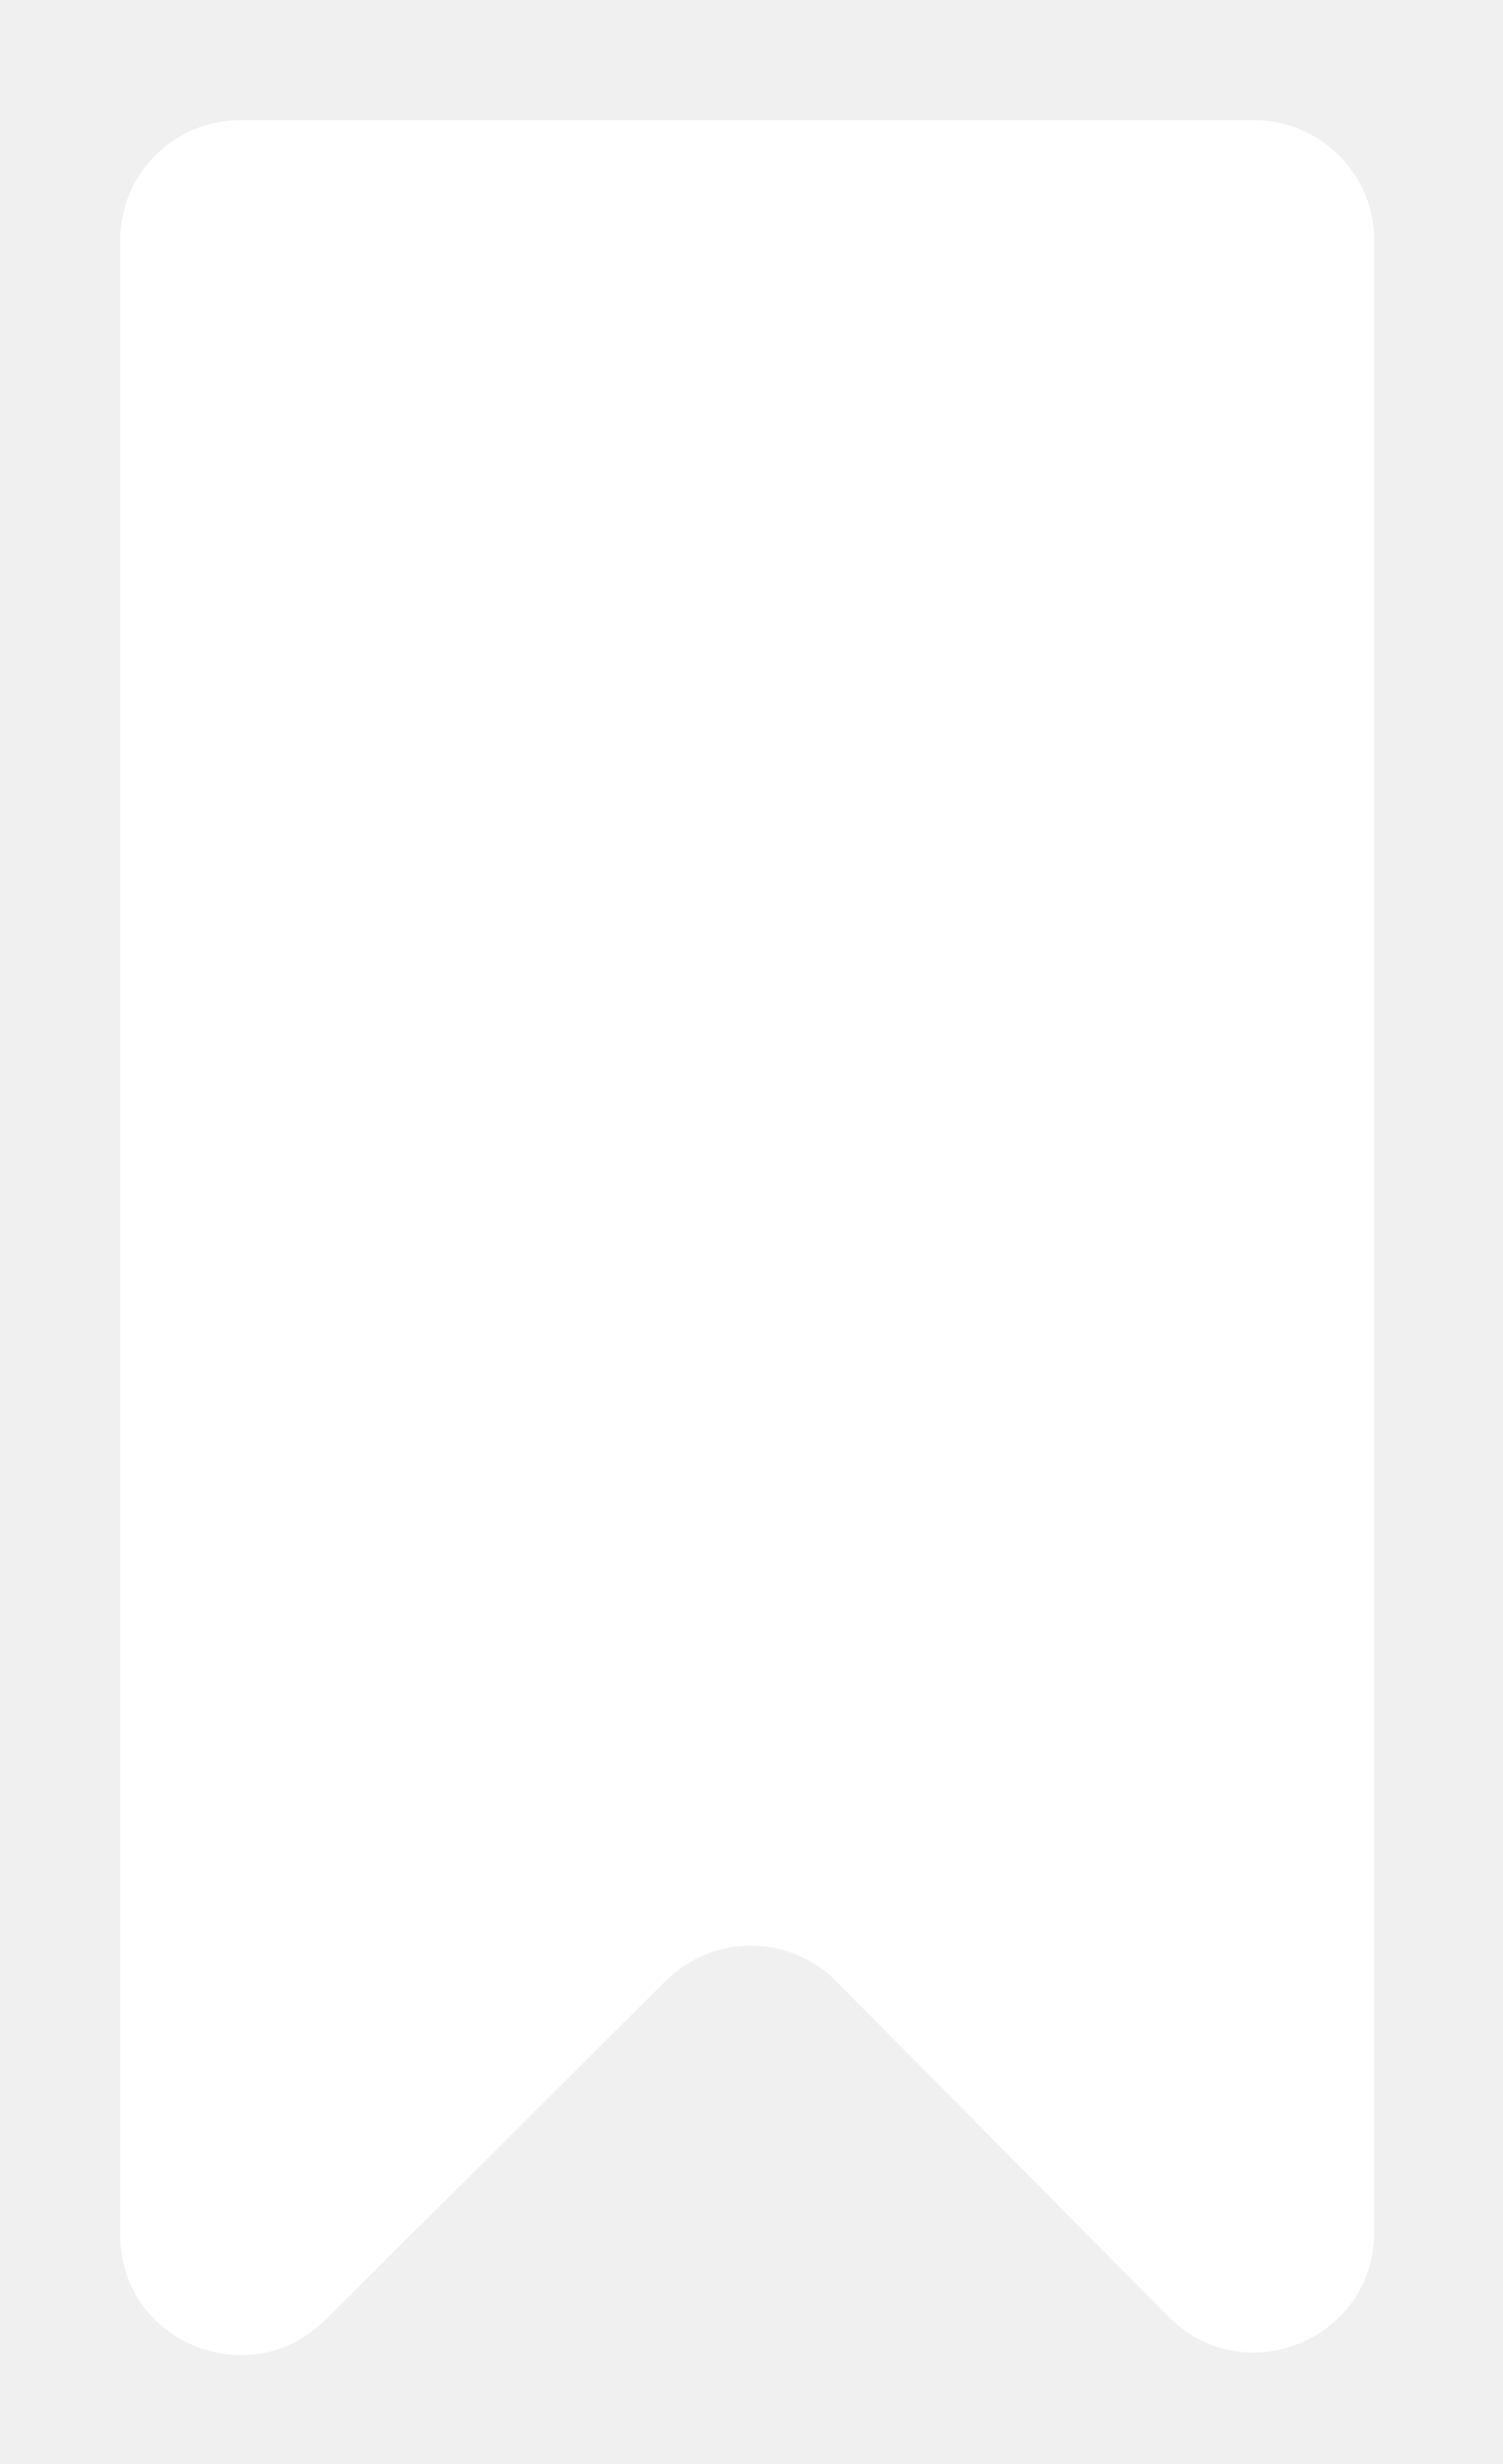
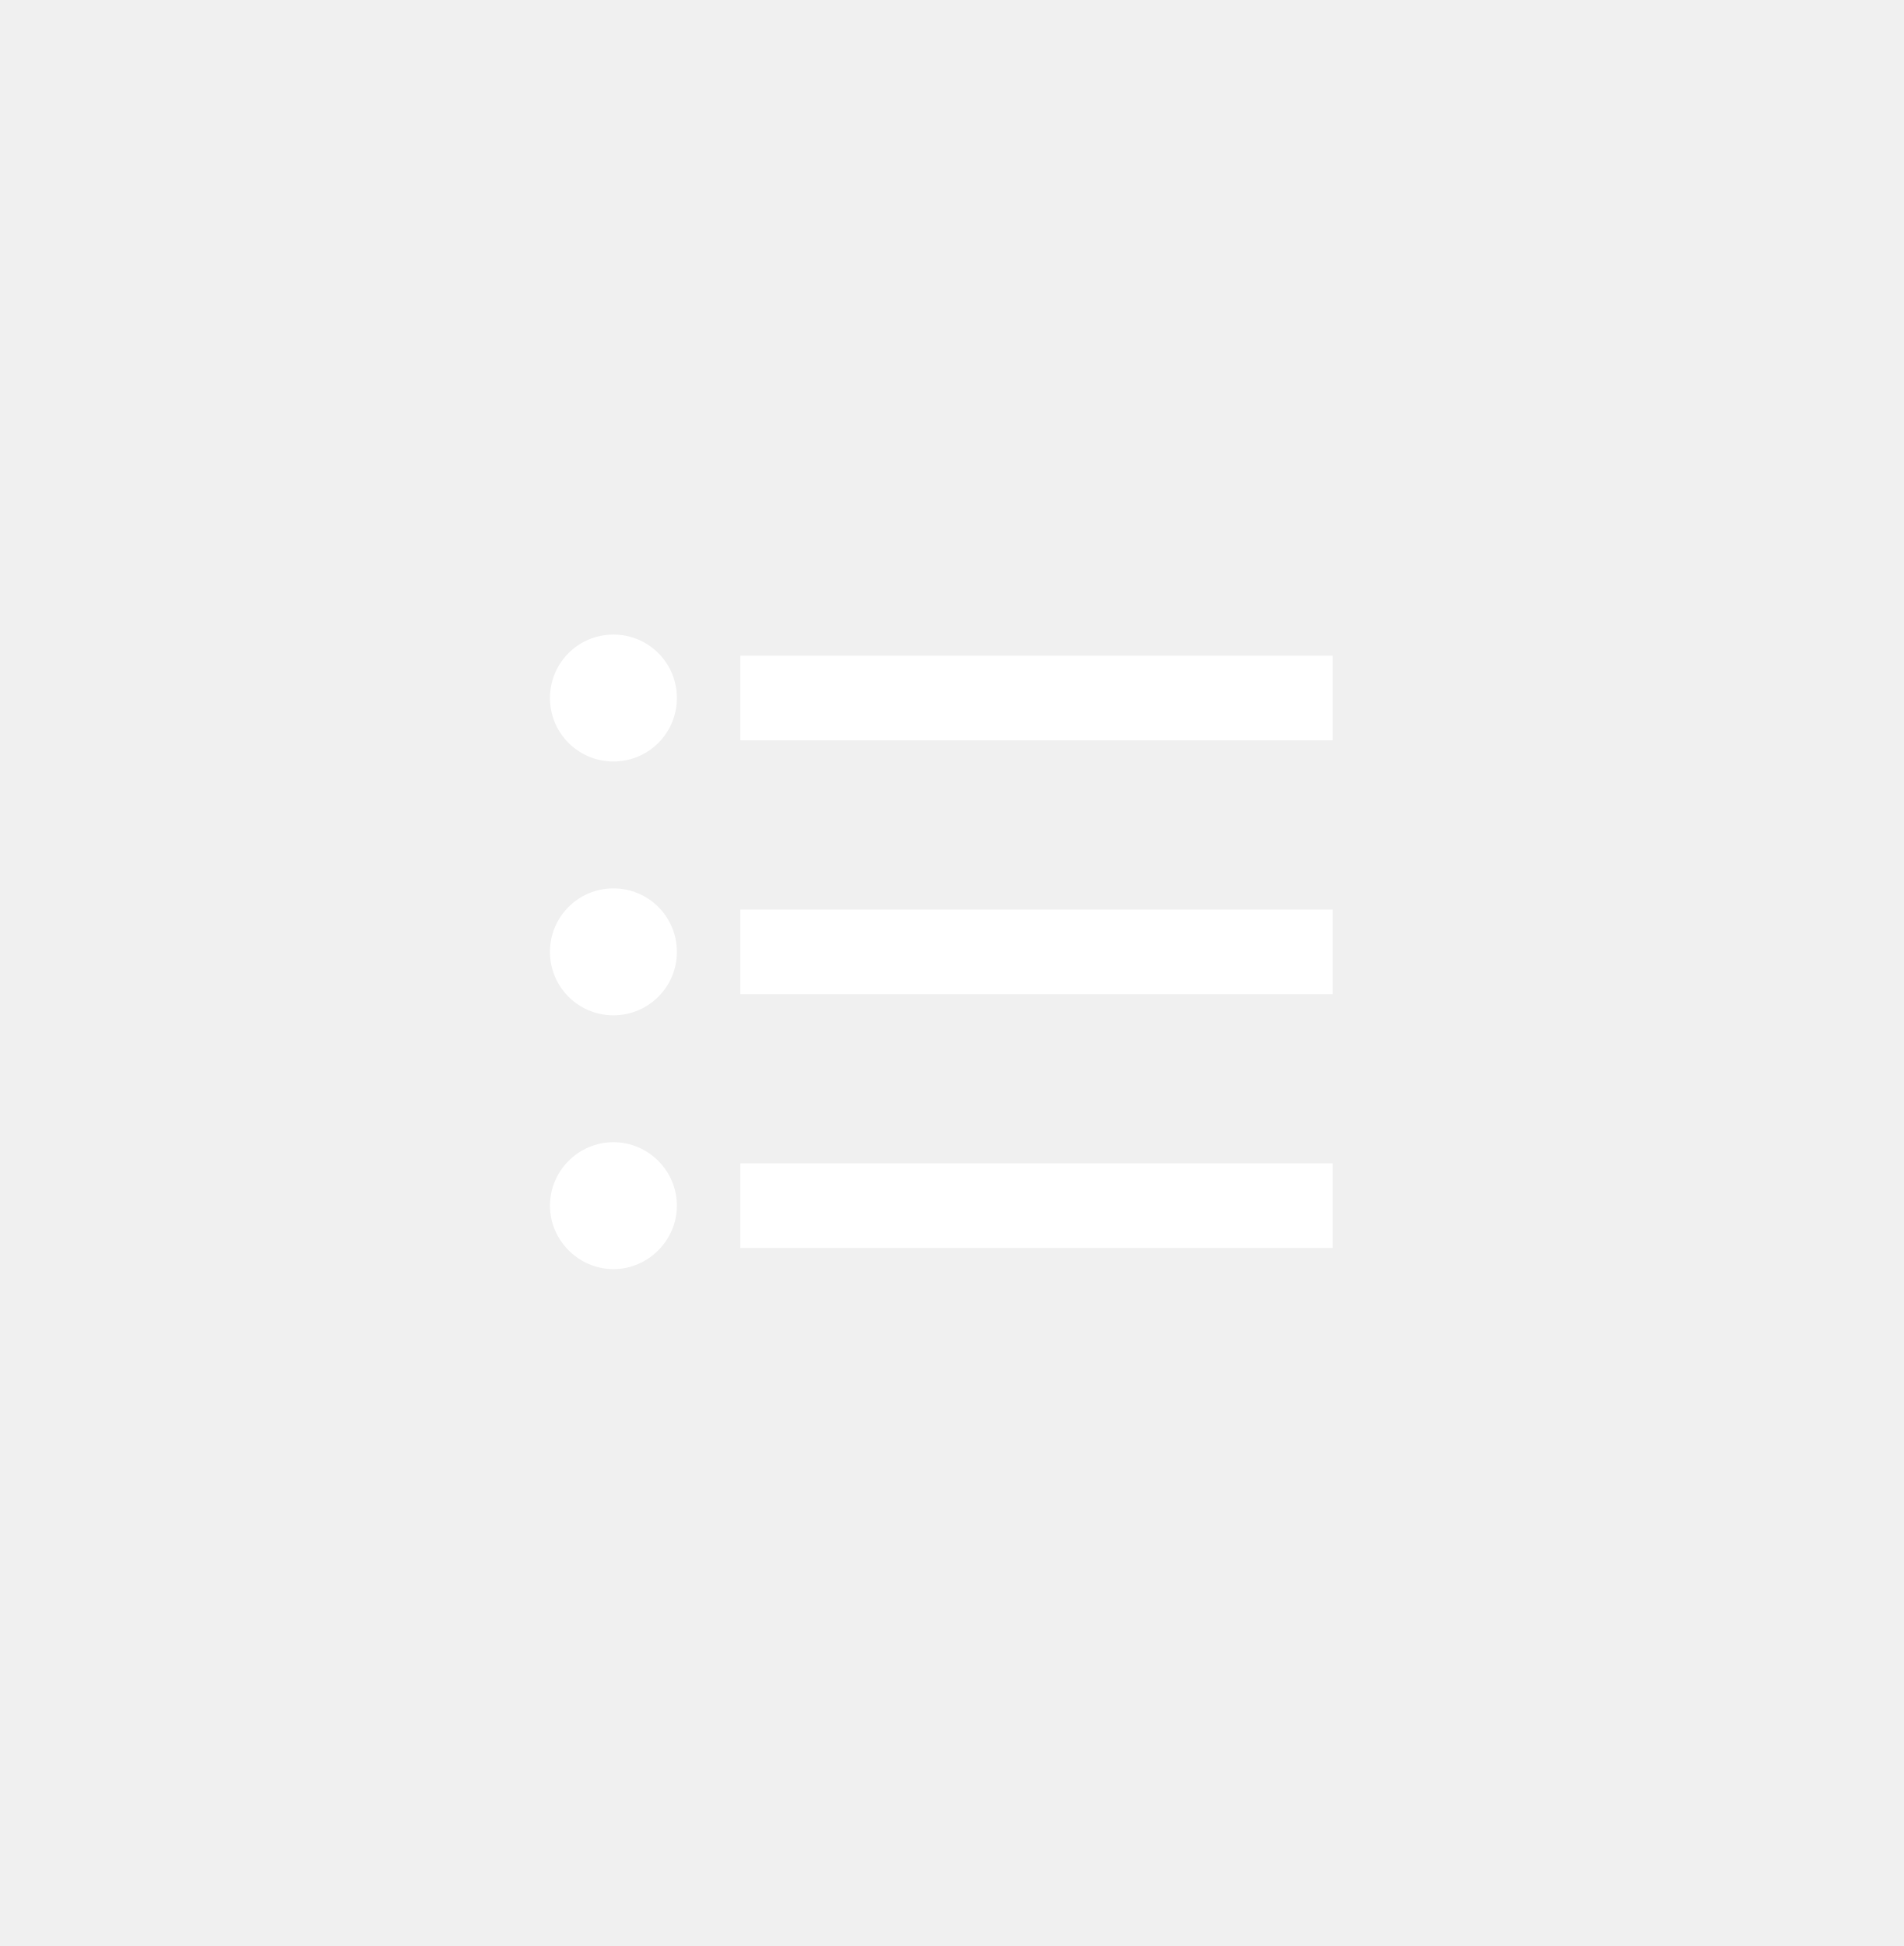
- <svg xmlns="http://www.w3.org/2000/svg" width="25" height="41" fill="none">
-   <path fill="#fff" d="M20.868 2H4a2 2 0 0 0-2 2v33.186c0 1.78 2.15 2.673 3.411 1.418l5.67-5.646a2 2 0 0 1 2.832.009l5.534 5.583c1.258 1.268 3.42.378 3.42-1.408V4a2 2 0 0 0-2-2Z" />
+ <svg xmlns="http://www.w3.org/2000/svg" width="45" height="46" fill="none">
+   <path fill="#fff" d="M14.5 21c-.83 0-1.5.67-1.5 1.5s.67 1.5 1.5 1.5 1.5-.67 1.5-1.5-.67-1.5-1.5-1.5Zm0-6c-.83 0-1.5.67-1.5 1.5s.67 1.5 1.5 1.5 1.5-.67 1.5-1.5-.67-1.5-1.5-1.5Zm0 12c-.83 0-1.5.68-1.5 1.5s.68 1.5 1.5 1.5 1.5-.68 1.5-1.5-.67-1.5-1.5-1.5Zm3 2.5h14v-2h-14v2Zm0-6h14v-2h-14v2Zm0-8v2h14v-2h-14Z" />
</svg>
